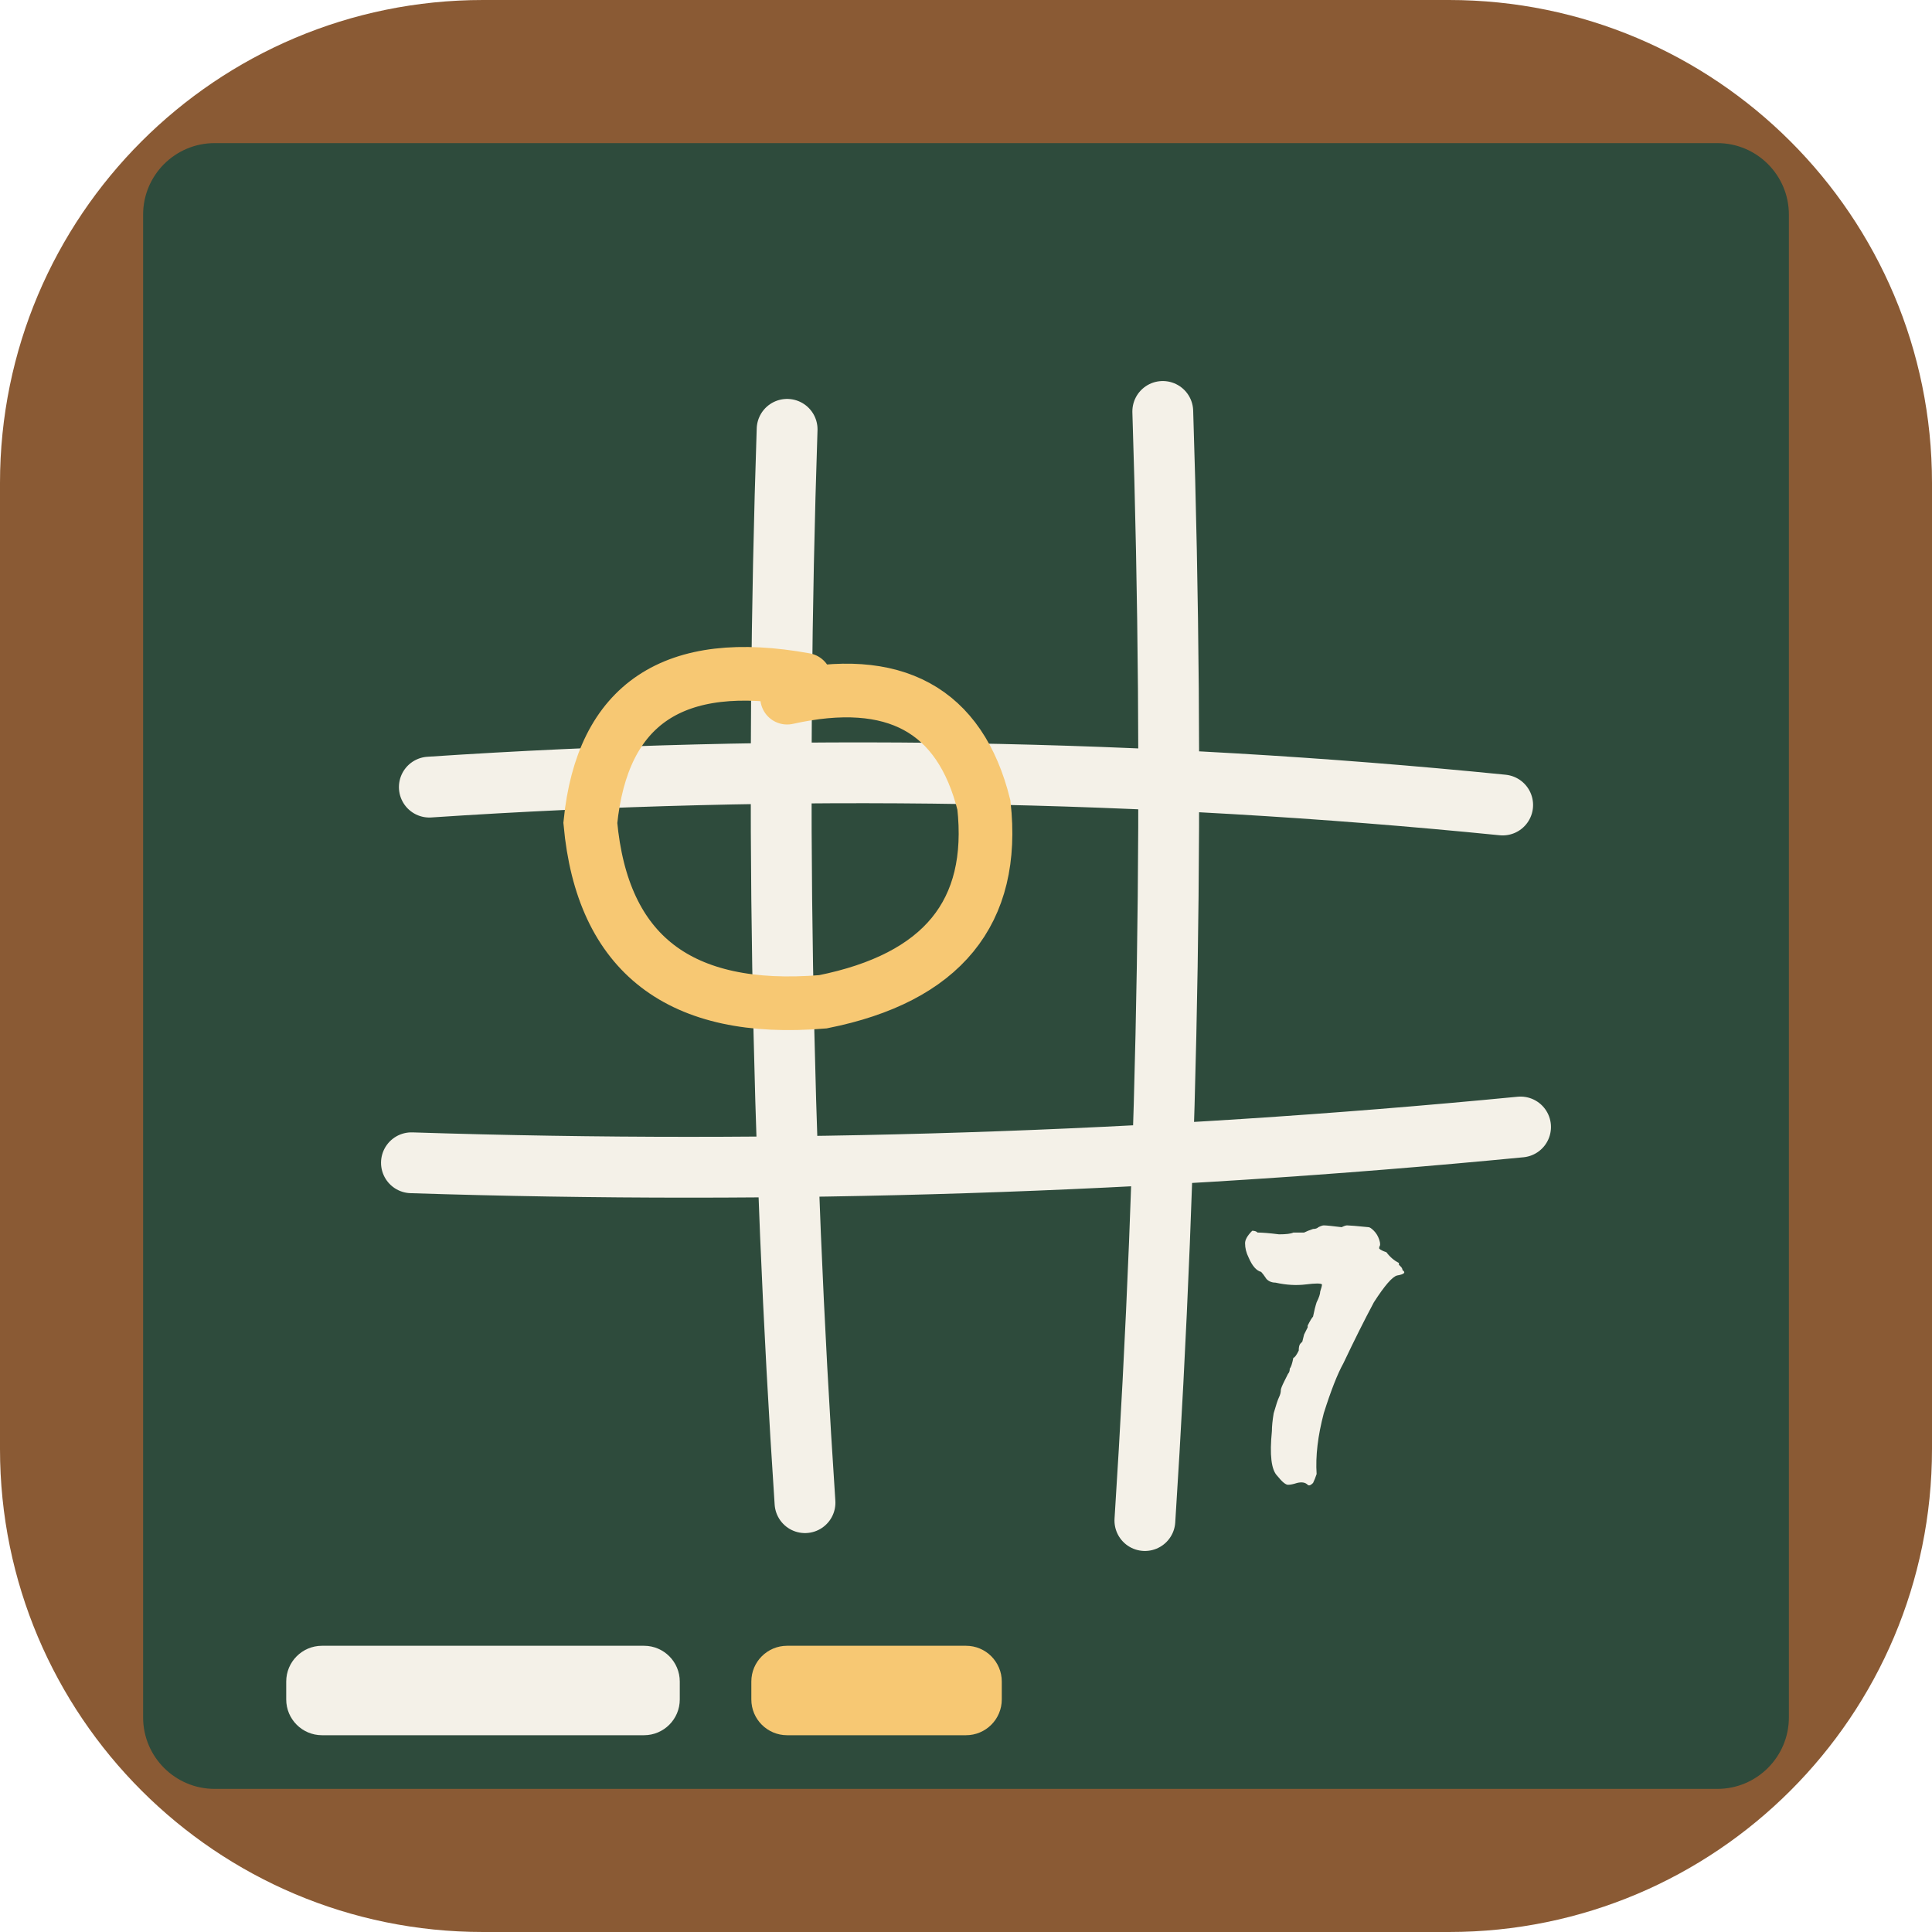
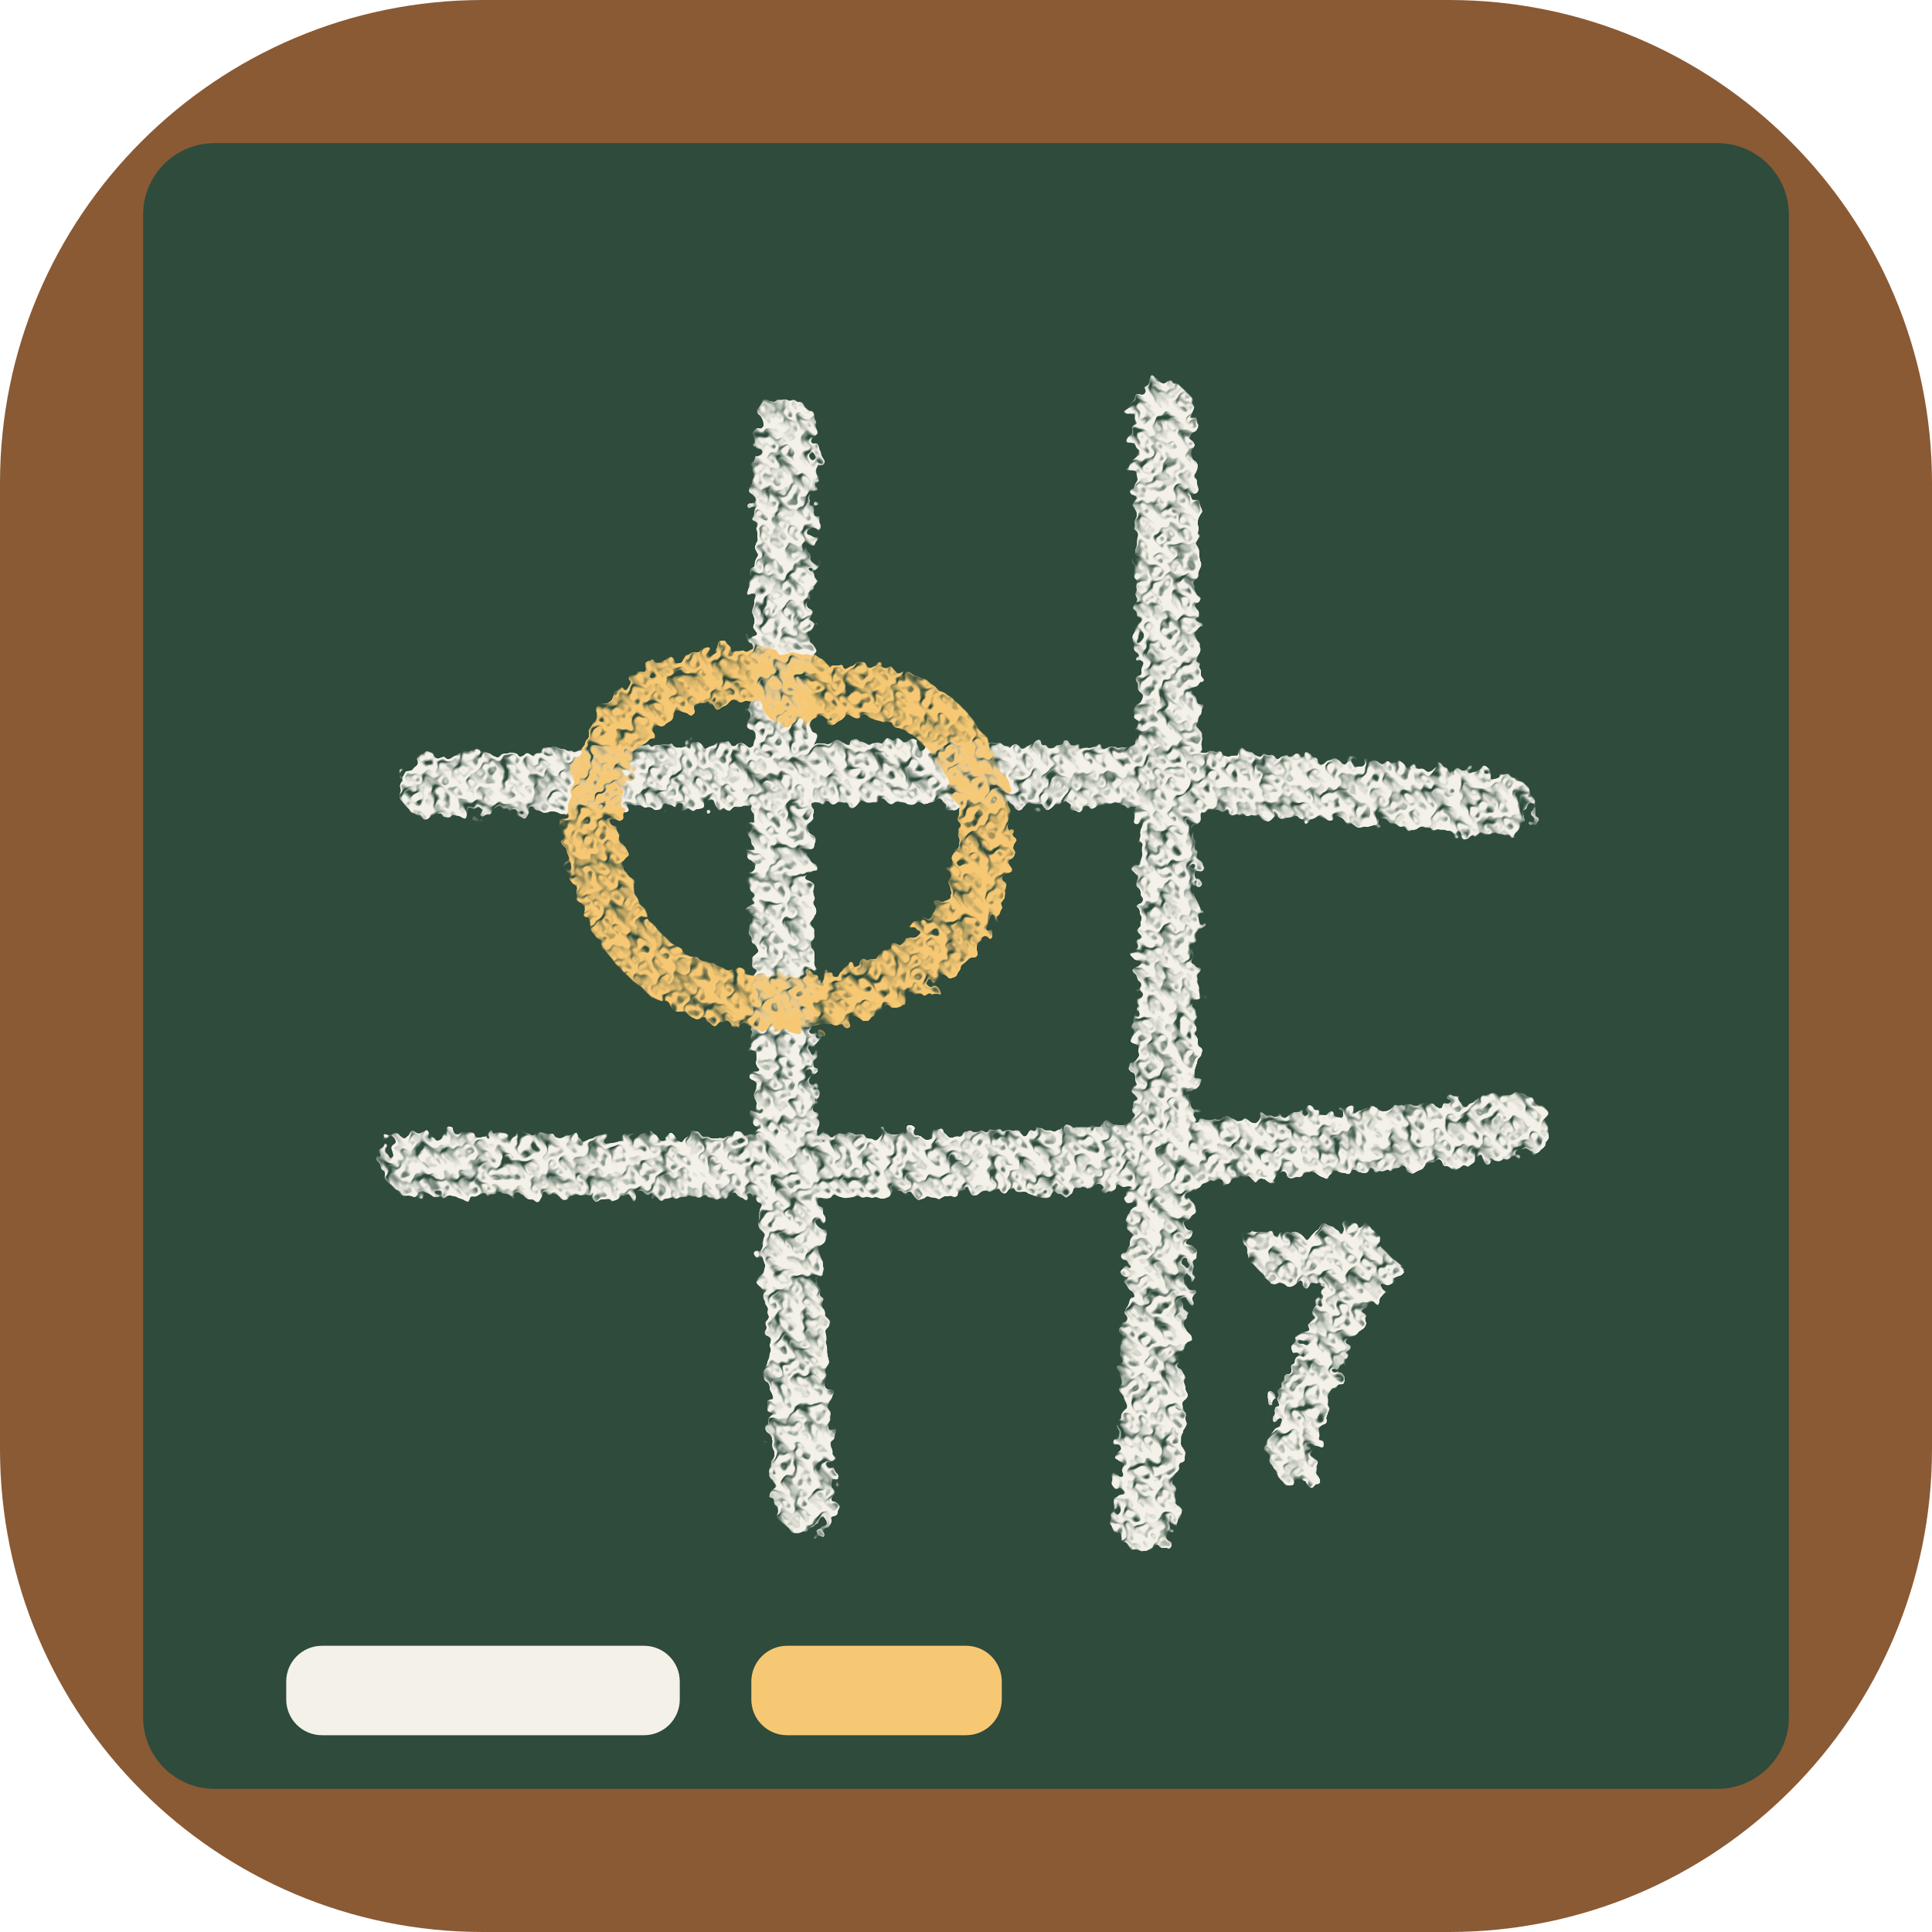
<svg xmlns="http://www.w3.org/2000/svg" viewBox="0 0 108 108">
  <clipPath id="icon-shape">
    <rect width="108" height="108" rx="27" />
  </clipPath>
  <g clip-path="url(#icon-shape)">
    <svg viewBox="0 0 108 108">
      <rect width="108" height="108" fill="#8A5A34" />
+       <defs>
+         <filter id="chalk-grain" x="-10%" y="-10%" width="120%" height="120%">
+           <feTurbulence type="fractalNoise" baseFrequency="1.25" numOctaves="2" seed="7" result="noise" />
+           <feColorMatrix in="noise" type="matrix" values="0 0 0 0 0  0 0 0 0 0  0 0 0 0 0  0 0 0 -4 2.9" result="mask" />
+           <feComposite in="SourceGraphic" in2="mask" operator="in" result="grain" />
+           <feDisplacementMap in="grain" in2="noise" scale="1.4" />
+         </filter>
+       </defs>
      <rect x="8" y="8" width="92" height="92" rx="4" fill="#2E4B3C" />
-       <path d="M44 24 Q43 54 45 84 M65 23 Q66 54 64 85 M24 44 Q54 42 84 45 M23 65 Q54 66 85 63" fill="none" stroke="#F4F1E8" stroke-width="3.4" stroke-linecap="round" />
-       <path d="M45 38 Q34 36 33 46 Q34 57 46 56 Q56 54 55 45 Q53 37 44 39" fill="none" stroke="#F7C873" stroke-width="3" stroke-linecap="round" />
-       <path d="M71.1 80Q71.1 79.6 71.2 79Q71.4 78.3 71.5 78.1Q71.6 77.9 71.6 77.7Q71.6 77.6 71.8 77.2Q72 76.8 72 76.8Q72.1 76.7 72.1 76.5Q72.2 76.4 72.3 75.9Q72.4 75.9 72.6 75.5Q72.6 75.2 72.7 75.1Q72.7 75.1 72.8 75Q72.8 75 72.9 74.6Q73.1 74.2 73.1 74.2Q73.1 74.2 73.1 74.1Q73.3 73.7 73.4 73.6Q73.5 73.1 73.6 72.8Q73.8 72.4 73.8 72.2Q73.9 71.9 73.9 71.8Q73.8 71.7 73 71.8Q72.2 71.9 71.3 71.7Q71 71.7 70.8 71.5Q70.6 71.2 70.5 71.1Q70.1 71 69.8 70.3Q69.6 69.9 69.6 69.5Q69.6 69.2 70 68.8Q70.2 68.8 70.3 68.9Q70.7 68.9 71.5 69Q72.1 69 72.3 68.9Q72.5 68.9 72.6 68.9L72.9 68.9Q73.1 68.8 73.4 68.7Q73.6 68.7 73.7 68.6Q73.9 68.5 74 68.5Q74.2 68.5 75 68.6Q75.2 68.5 75.3 68.5Q75.5 68.5 76.5 68.6Q76.6 68.6 76.8 68.8Q77 69 77.1 69.3Q77.2 69.6 77.1 69.7Q77.1 69.8 77.1 69.8Q77.2 69.9 77.5 70Q77.8 70.4 78.2 70.6Q78.2 70.6 78.2 70.7Q78.3 70.8 78.3 70.8Q78.4 70.9 78.4 71Q78.7 71.2 78.1 71.3Q77.7 71.4 76.8 72.8Q76 74.3 75.1 76.2Q74.6 77.1 74 79Q73.5 80.9 73.6 82.4Q73.5 82.7 73.4 82.9Q73.2 83.1 73.1 83Q72.9 82.8 72.5 82.9Q72.2 83 72 83Q71.8 83 71.4 82.5Q70.9 82 71.1 80Z" fill="#F4F1E8" />
+       <path d="M44 24 Q43 54 45 84 M65 23 Q66 54 64 85 M24 44 Q54 42 84 45 M23 65 Q54 66 85 63" fill="none" stroke="#F4F1E8" stroke-width="3.4" stroke-linecap="round" filter="url(#chalk-grain)" />
+       <path d="M45 38 Q34 36 33 46 Q34 57 46 56 Q56 54 55 45 Q53 37 44 39" fill="none" stroke="#F7C873" stroke-width="3" stroke-linecap="round" filter="url(#chalk-grain)" />
+       <path d="M71.1 80Q71.1 79.6 71.2 79Q71.4 78.3 71.5 78.1Q71.6 77.9 71.6 77.7Q71.6 77.6 71.8 77.2Q72 76.8 72 76.8Q72.1 76.7 72.1 76.5Q72.2 76.4 72.3 75.9Q72.4 75.9 72.6 75.5Q72.6 75.2 72.7 75.1Q72.7 75.1 72.8 75Q72.8 75 72.9 74.6Q73.1 74.2 73.1 74.2Q73.1 74.2 73.1 74.1Q73.3 73.7 73.4 73.6Q73.5 73.1 73.6 72.8Q73.8 72.4 73.8 72.2Q73.9 71.9 73.9 71.8Q73.8 71.7 73 71.8Q72.2 71.9 71.3 71.7Q71 71.7 70.8 71.5Q70.6 71.2 70.5 71.1Q70.1 71 69.8 70.3Q69.6 69.9 69.6 69.5Q69.6 69.2 70 68.8Q70.2 68.8 70.3 68.9Q70.7 68.9 71.5 69Q72.1 69 72.3 68.9Q72.5 68.9 72.6 68.9L72.9 68.9Q73.1 68.8 73.4 68.7Q73.6 68.7 73.7 68.6Q73.9 68.5 74 68.5Q74.2 68.5 75 68.6Q75.2 68.5 75.3 68.5Q75.5 68.5 76.5 68.6Q76.6 68.6 76.8 68.8Q77 69 77.1 69.3Q77.2 69.6 77.1 69.7Q77.1 69.8 77.1 69.8Q77.2 69.9 77.5 70Q77.8 70.4 78.2 70.6Q78.2 70.6 78.2 70.7Q78.3 70.8 78.3 70.8Q78.4 70.9 78.4 71Q78.7 71.2 78.1 71.3Q77.7 71.4 76.8 72.8Q76 74.3 75.1 76.2Q74.6 77.1 74 79Q73.5 80.9 73.6 82.4Q73.5 82.7 73.4 82.9Q73.2 83.1 73.1 83Q72.9 82.8 72.5 82.9Q72.2 83 72 83Q71.8 83 71.4 82.5Q70.9 82 71.1 80Z" fill="#F4F1E8" filter="url(#chalk-grain)" />
      <rect x="16" y="92" width="22" height="5" rx="2" fill="#F4F1E8" />
      <rect x="42" y="92" width="14" height="5" rx="2" fill="#F7C873" />
    </svg>
  </g>
</svg>
